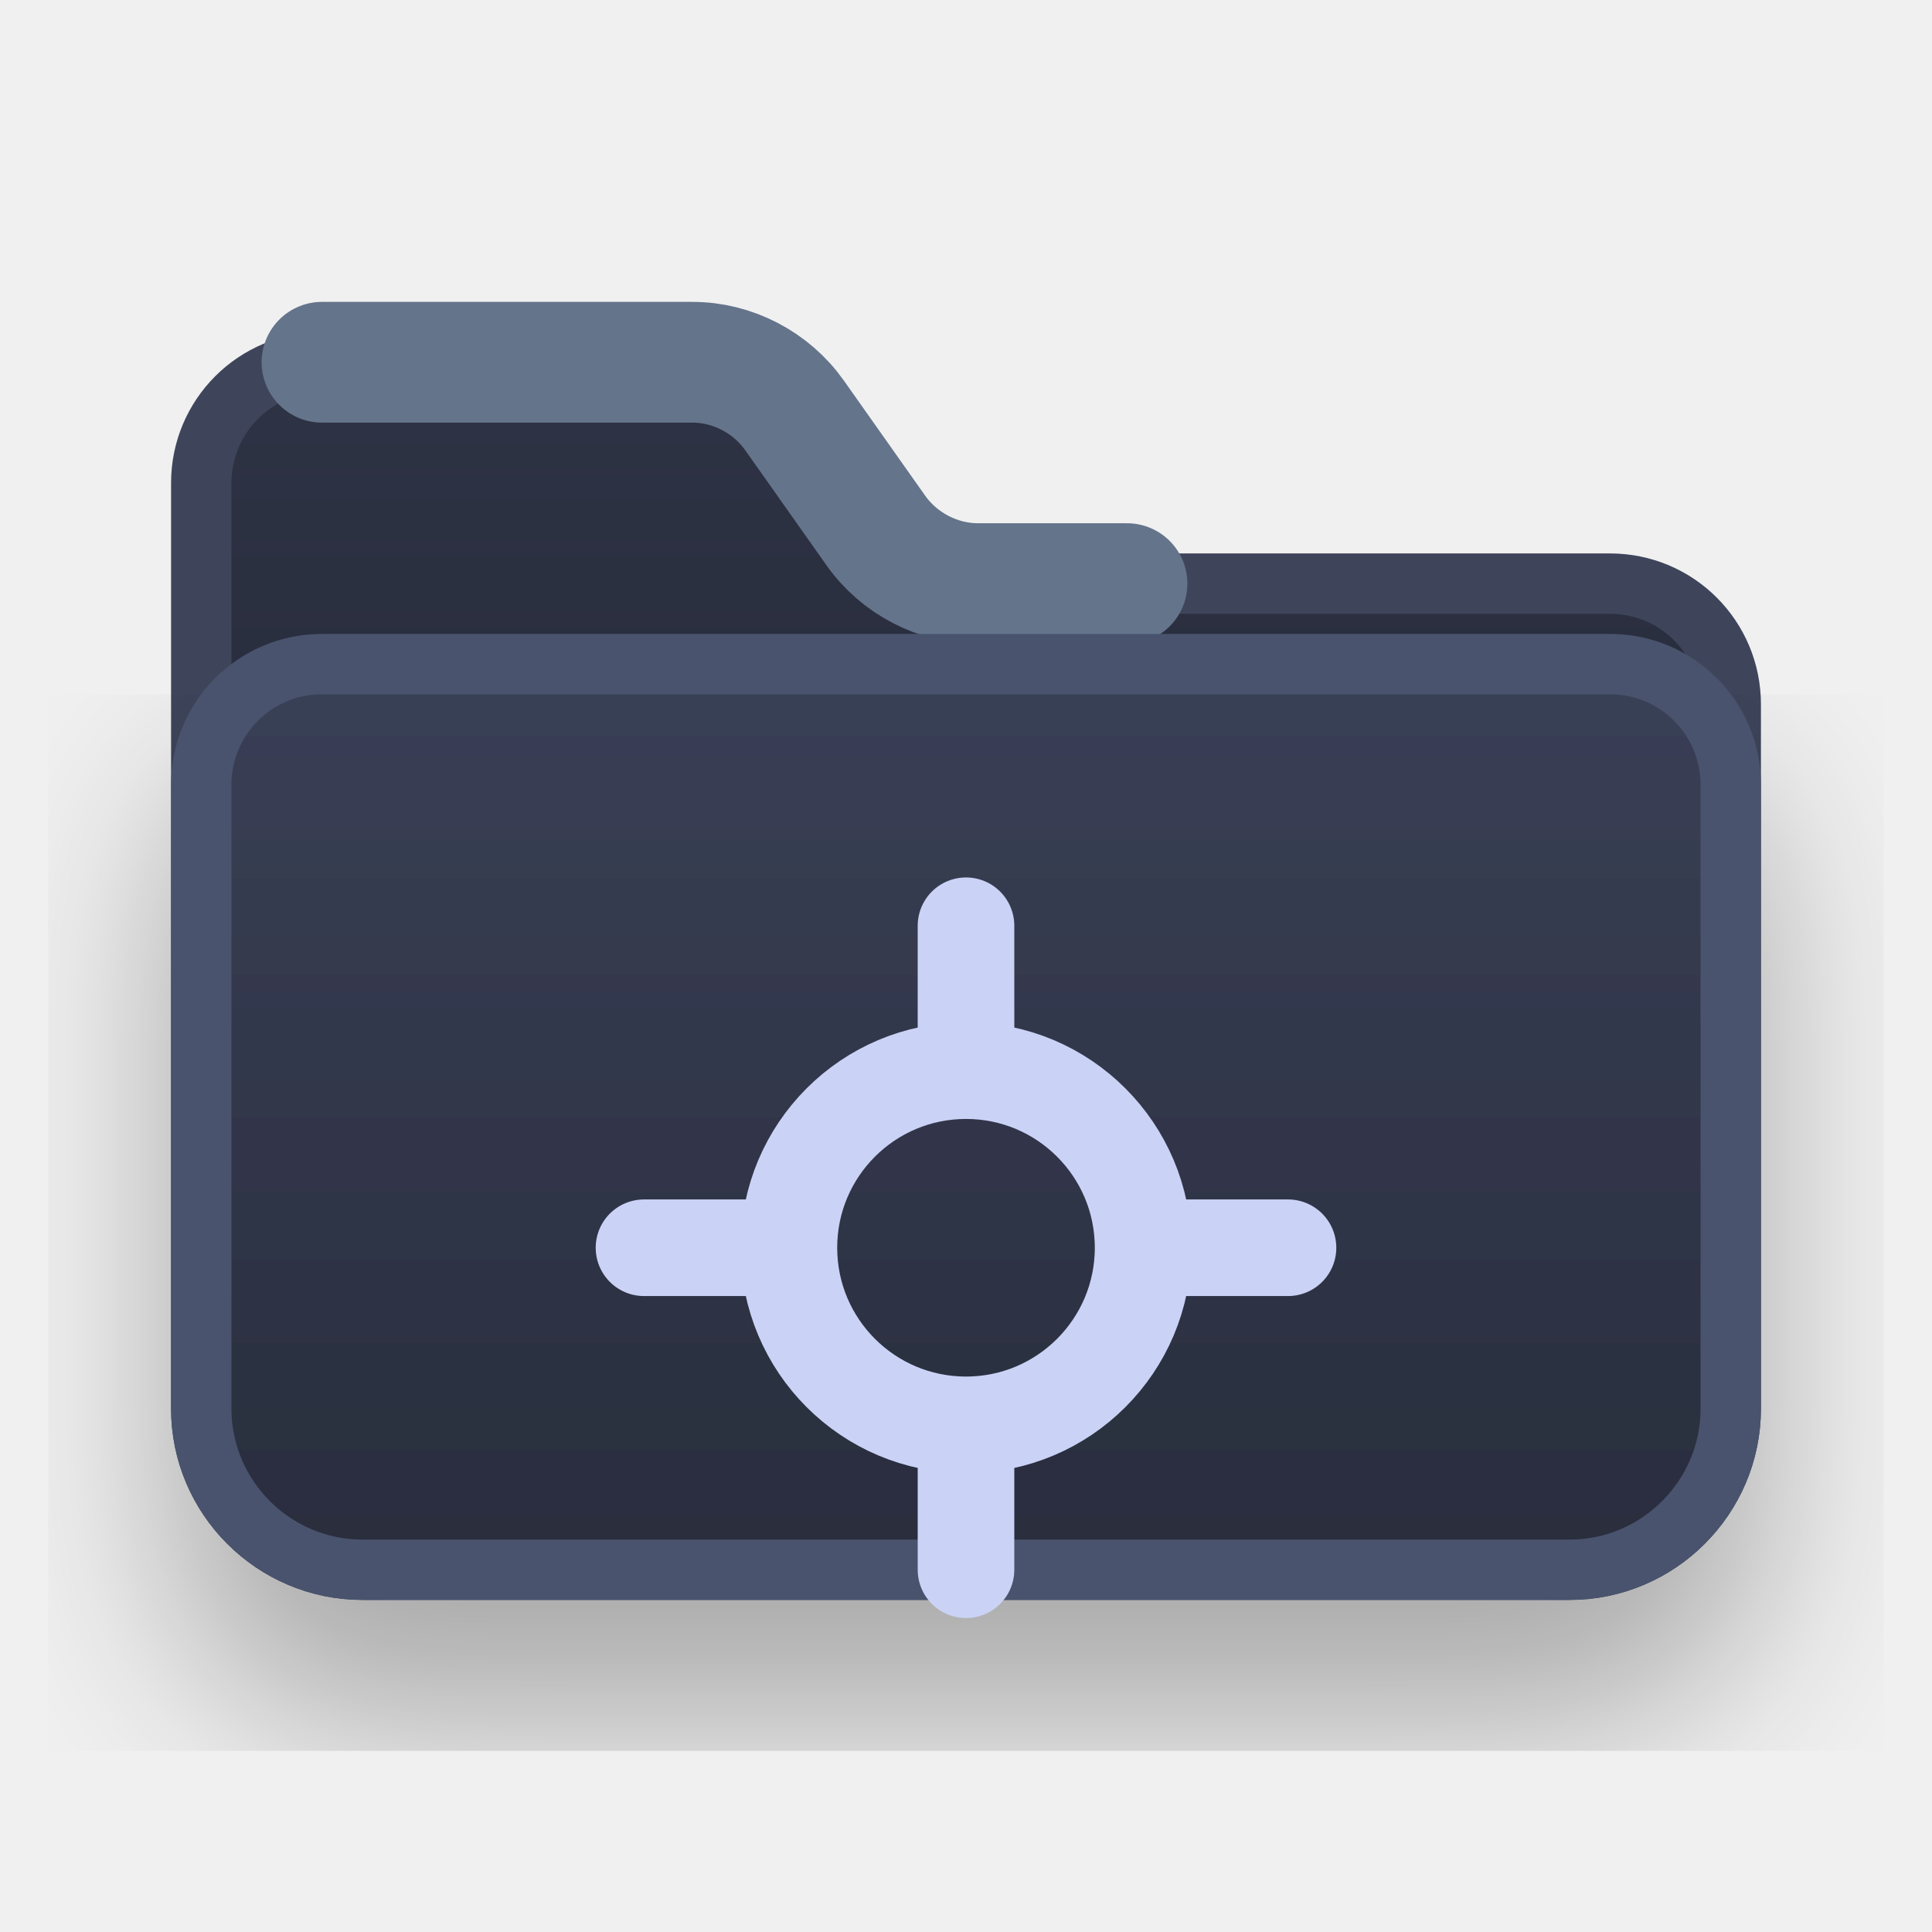
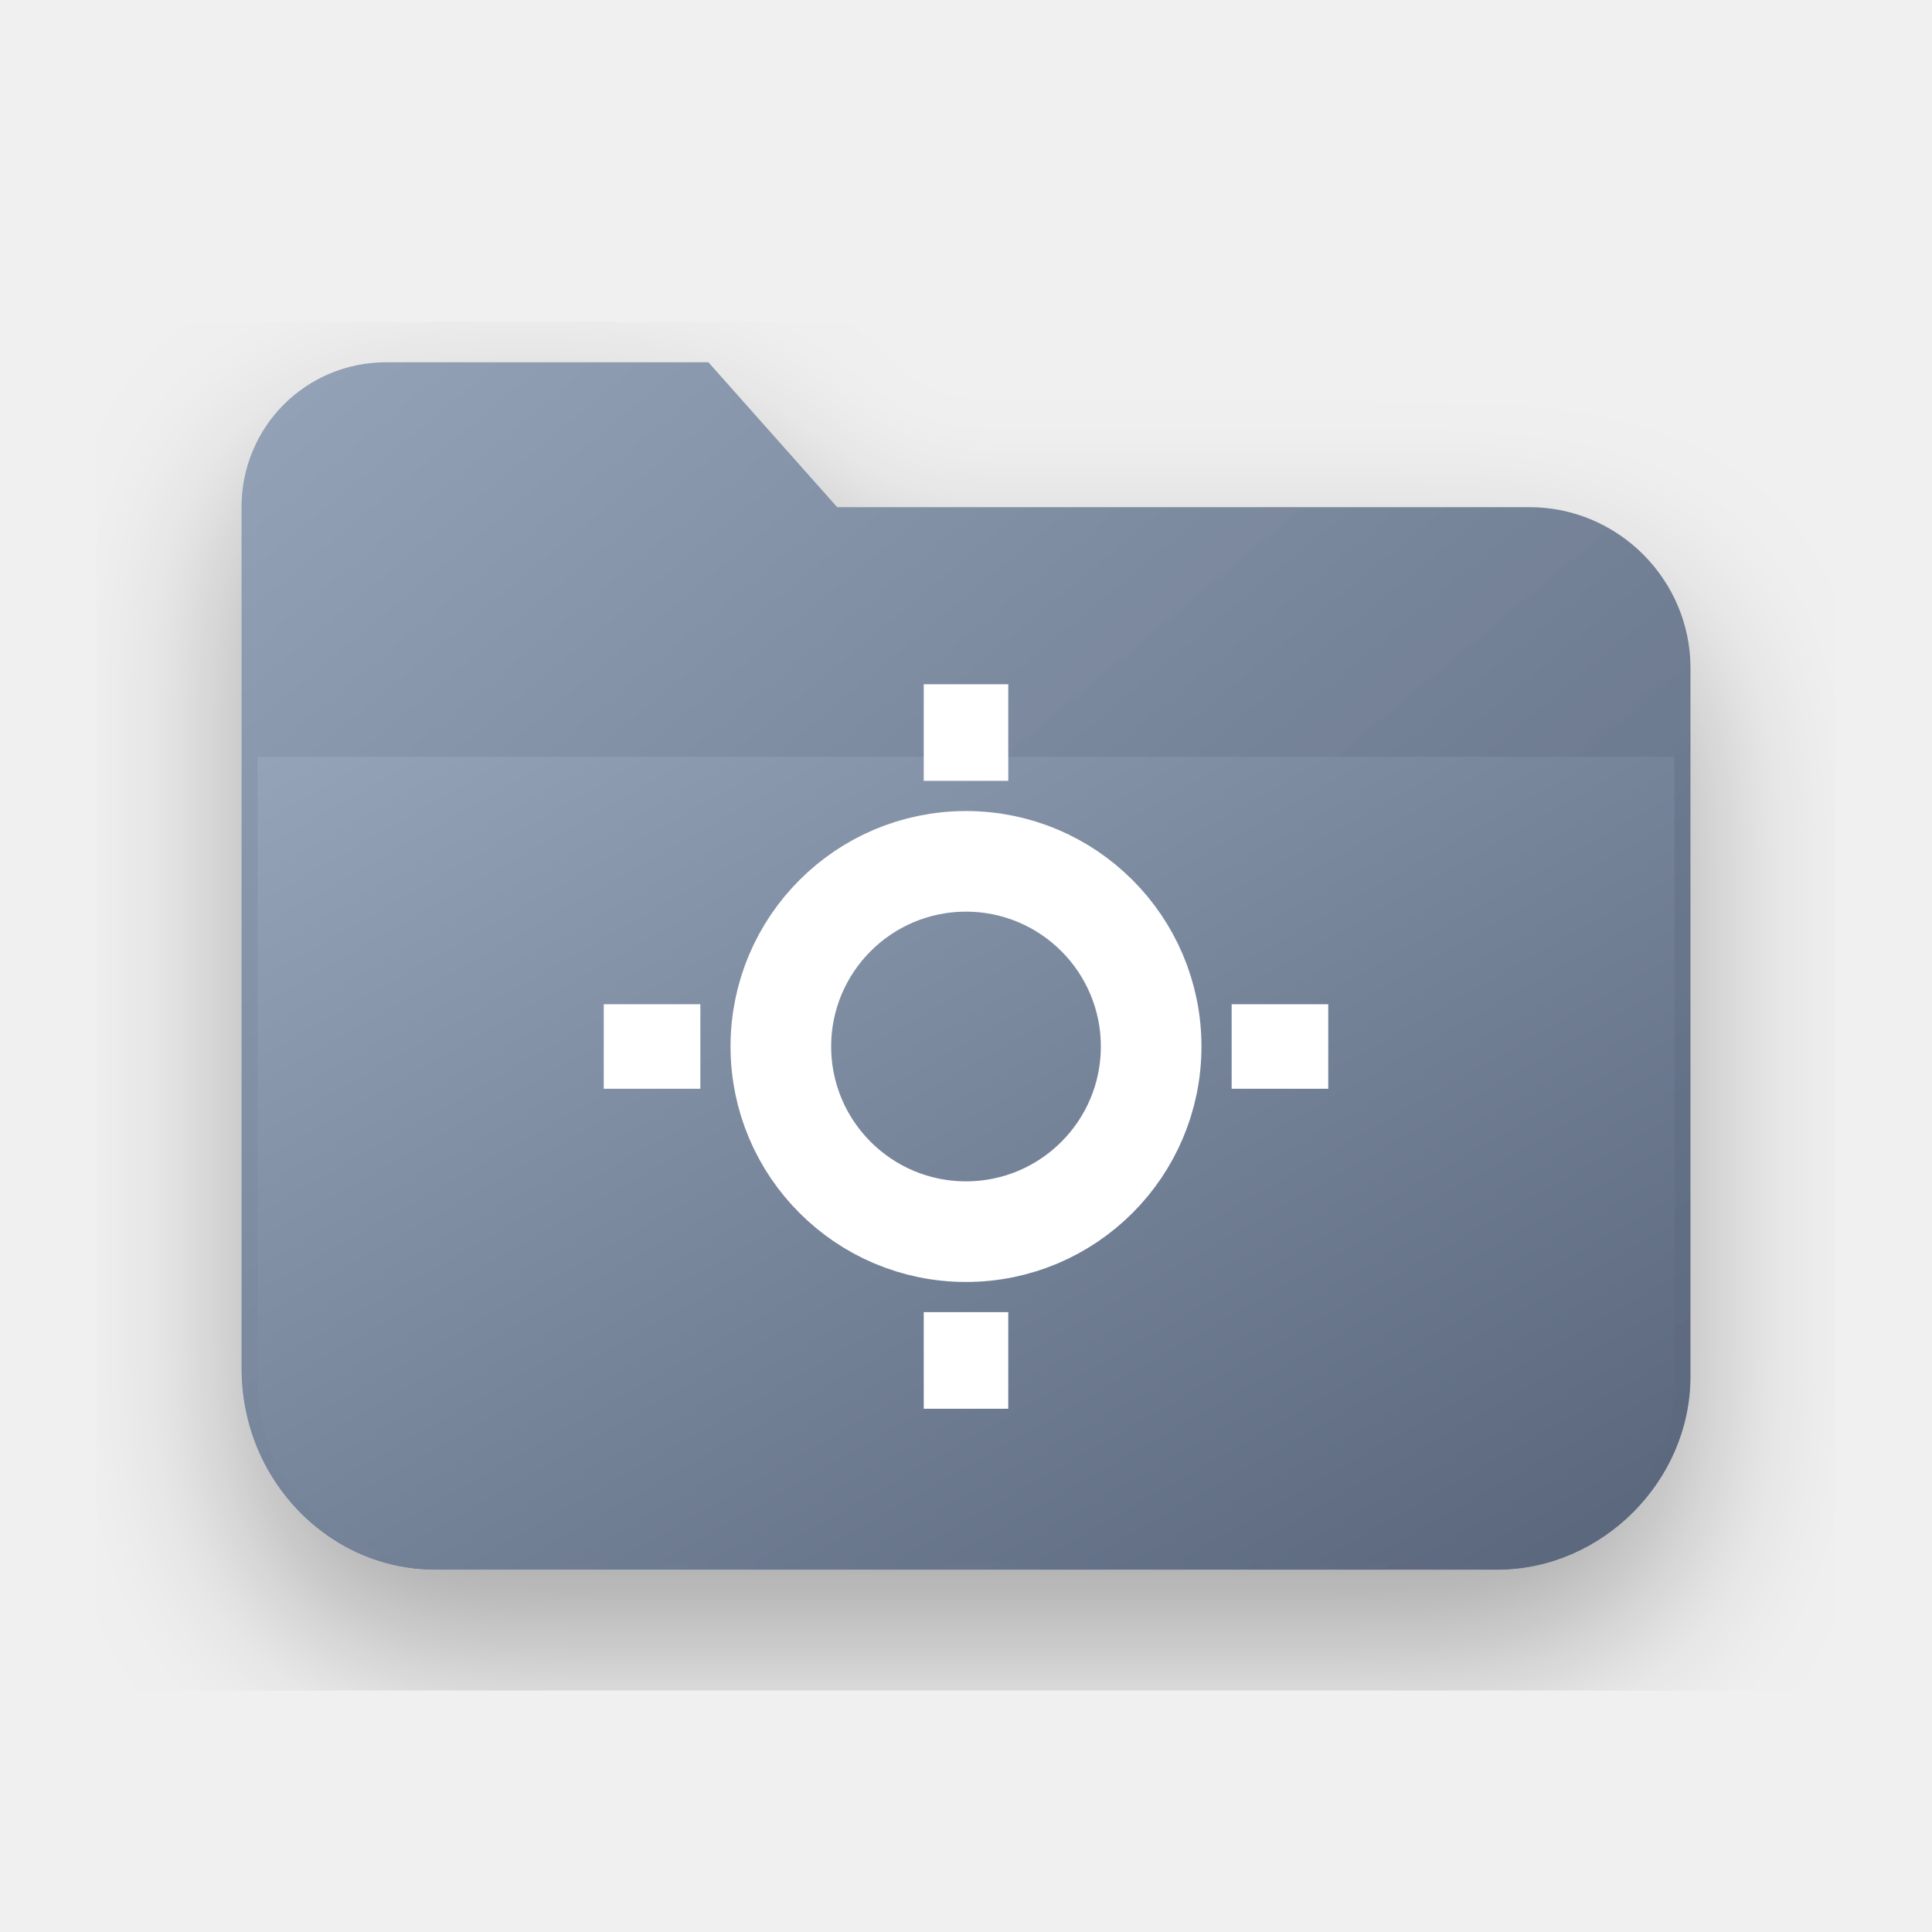
- <svg xmlns="http://www.w3.org/2000/svg" viewBox="0 0 24 24" width="24" height="24">
+ <svg xmlns="http://www.w3.org/2000/svg" viewBox="0 0 24 24">
  <defs>
-     <linearGradient id="folderBack" x1="0%" y1="0%" x2="0%" y2="100%">
-       <stop offset="0%" stop-color="#2E3345" />
-       <stop offset="100%" stop-color="#1E222F" />
+     <linearGradient id="b" x1="0" y1="0" x2="1" y2="1">
+       <stop stop-color="#94A3B8" />
+       <stop offset="1" stop-color="#58657B" />
    </linearGradient>
-     <linearGradient id="folderFront" x1="0%" y1="0%" x2="0%" y2="100%">
-       <stop offset="0%" stop-color="#3A4056" />
-       <stop offset="100%" stop-color="#282D3D" />
-     </linearGradient>
-     <filter id="fShadow" x="-10%" y="-10%" width="120%" height="130%">
-       <feDropShadow dx="0" dy="1.5" stdDeviation="1.2" flood-opacity="0.3" />
+     <filter id="s">
+       <feDropShadow dx="0" dy="1" stdDeviation="1.05" flood-opacity=".3" />
    </filter>
  </defs>
-   <path d="M2.5 6C2.5 5.17 3.17 4.5 4 4.5H8.6C9.1 4.5 9.58 4.75 9.87 5.16L10.88 6.59C11.17 7 11.65 7.25 12.15 7.25H20C20.83 7.25 21.5 7.92 21.5 8.75V17.5C21.5 18.6 20.6 19.5 19.5 19.5H4.5C3.4 19.5 2.5 18.6 2.5 17.5V6Z" fill="url(#folderBack)" stroke="#3E455B" stroke-width="0.75" />
-   <path d="M4 4.5H8.6C9.1 4.5 9.58 4.75 9.87 5.16L10.88 6.59C11.17 7 11.65 7.25 12.15 7.25H14" stroke="#64748B" stroke-width="1.5" stroke-linecap="round" fill="none" />
-   <path d="M2.5 9.75C2.5 8.92 3.17 8.25 4 8.25H20C20.83 8.25 21.5 8.92 21.5 9.75V17.5C21.5 18.6 20.6 19.5 19.5 19.5H4.5C3.4 19.5 2.5 18.6 2.5 17.5V9.75Z" fill="url(#folderFront)" stroke="#4A526D" stroke-width="0.75" filter="url(#fShadow)" />
-   <circle cx="12" cy="15.5" r="2.2" stroke="#CAD3F5" stroke-width="1.2" fill="none" />
-   <path d="M12 11.5V12.8M12 18.2V19.5M8 15.5H9.3M14.7 15.5H16" stroke="#CAD3F5" stroke-width="1.2" stroke-linecap="round" />
+   <path d="M3 6.3c0-1 .8-1.8 1.8-1.8h4l1.6 1.8H19c1.1 0 2 .9 2 2v8.8c0 1.3-1.1 2.4-2.4 2.4H5.4C4.1 19.5 3 18.4 3 17V6.3z" fill="url(#b)" filter="url(#s)" />
+   <path d="M3.2 9.4h17.6v7.8c0 1.2-1 2.2-2.2 2.2H5.4c-1.2 0-2.2-1-2.2-2.2V9.4z" fill="url(#b)" />
+   <g>
+     <circle cx="12" cy="13" r="2.3" fill="none" stroke="#fff" stroke-width="1.25" />
+     <path d="M12 8.5v1.2M12 16.3v1.2M7.5 13h1.2M15.3 13h1.2" stroke="#fff" stroke-width="1.05" />
+   </g>
</svg>
